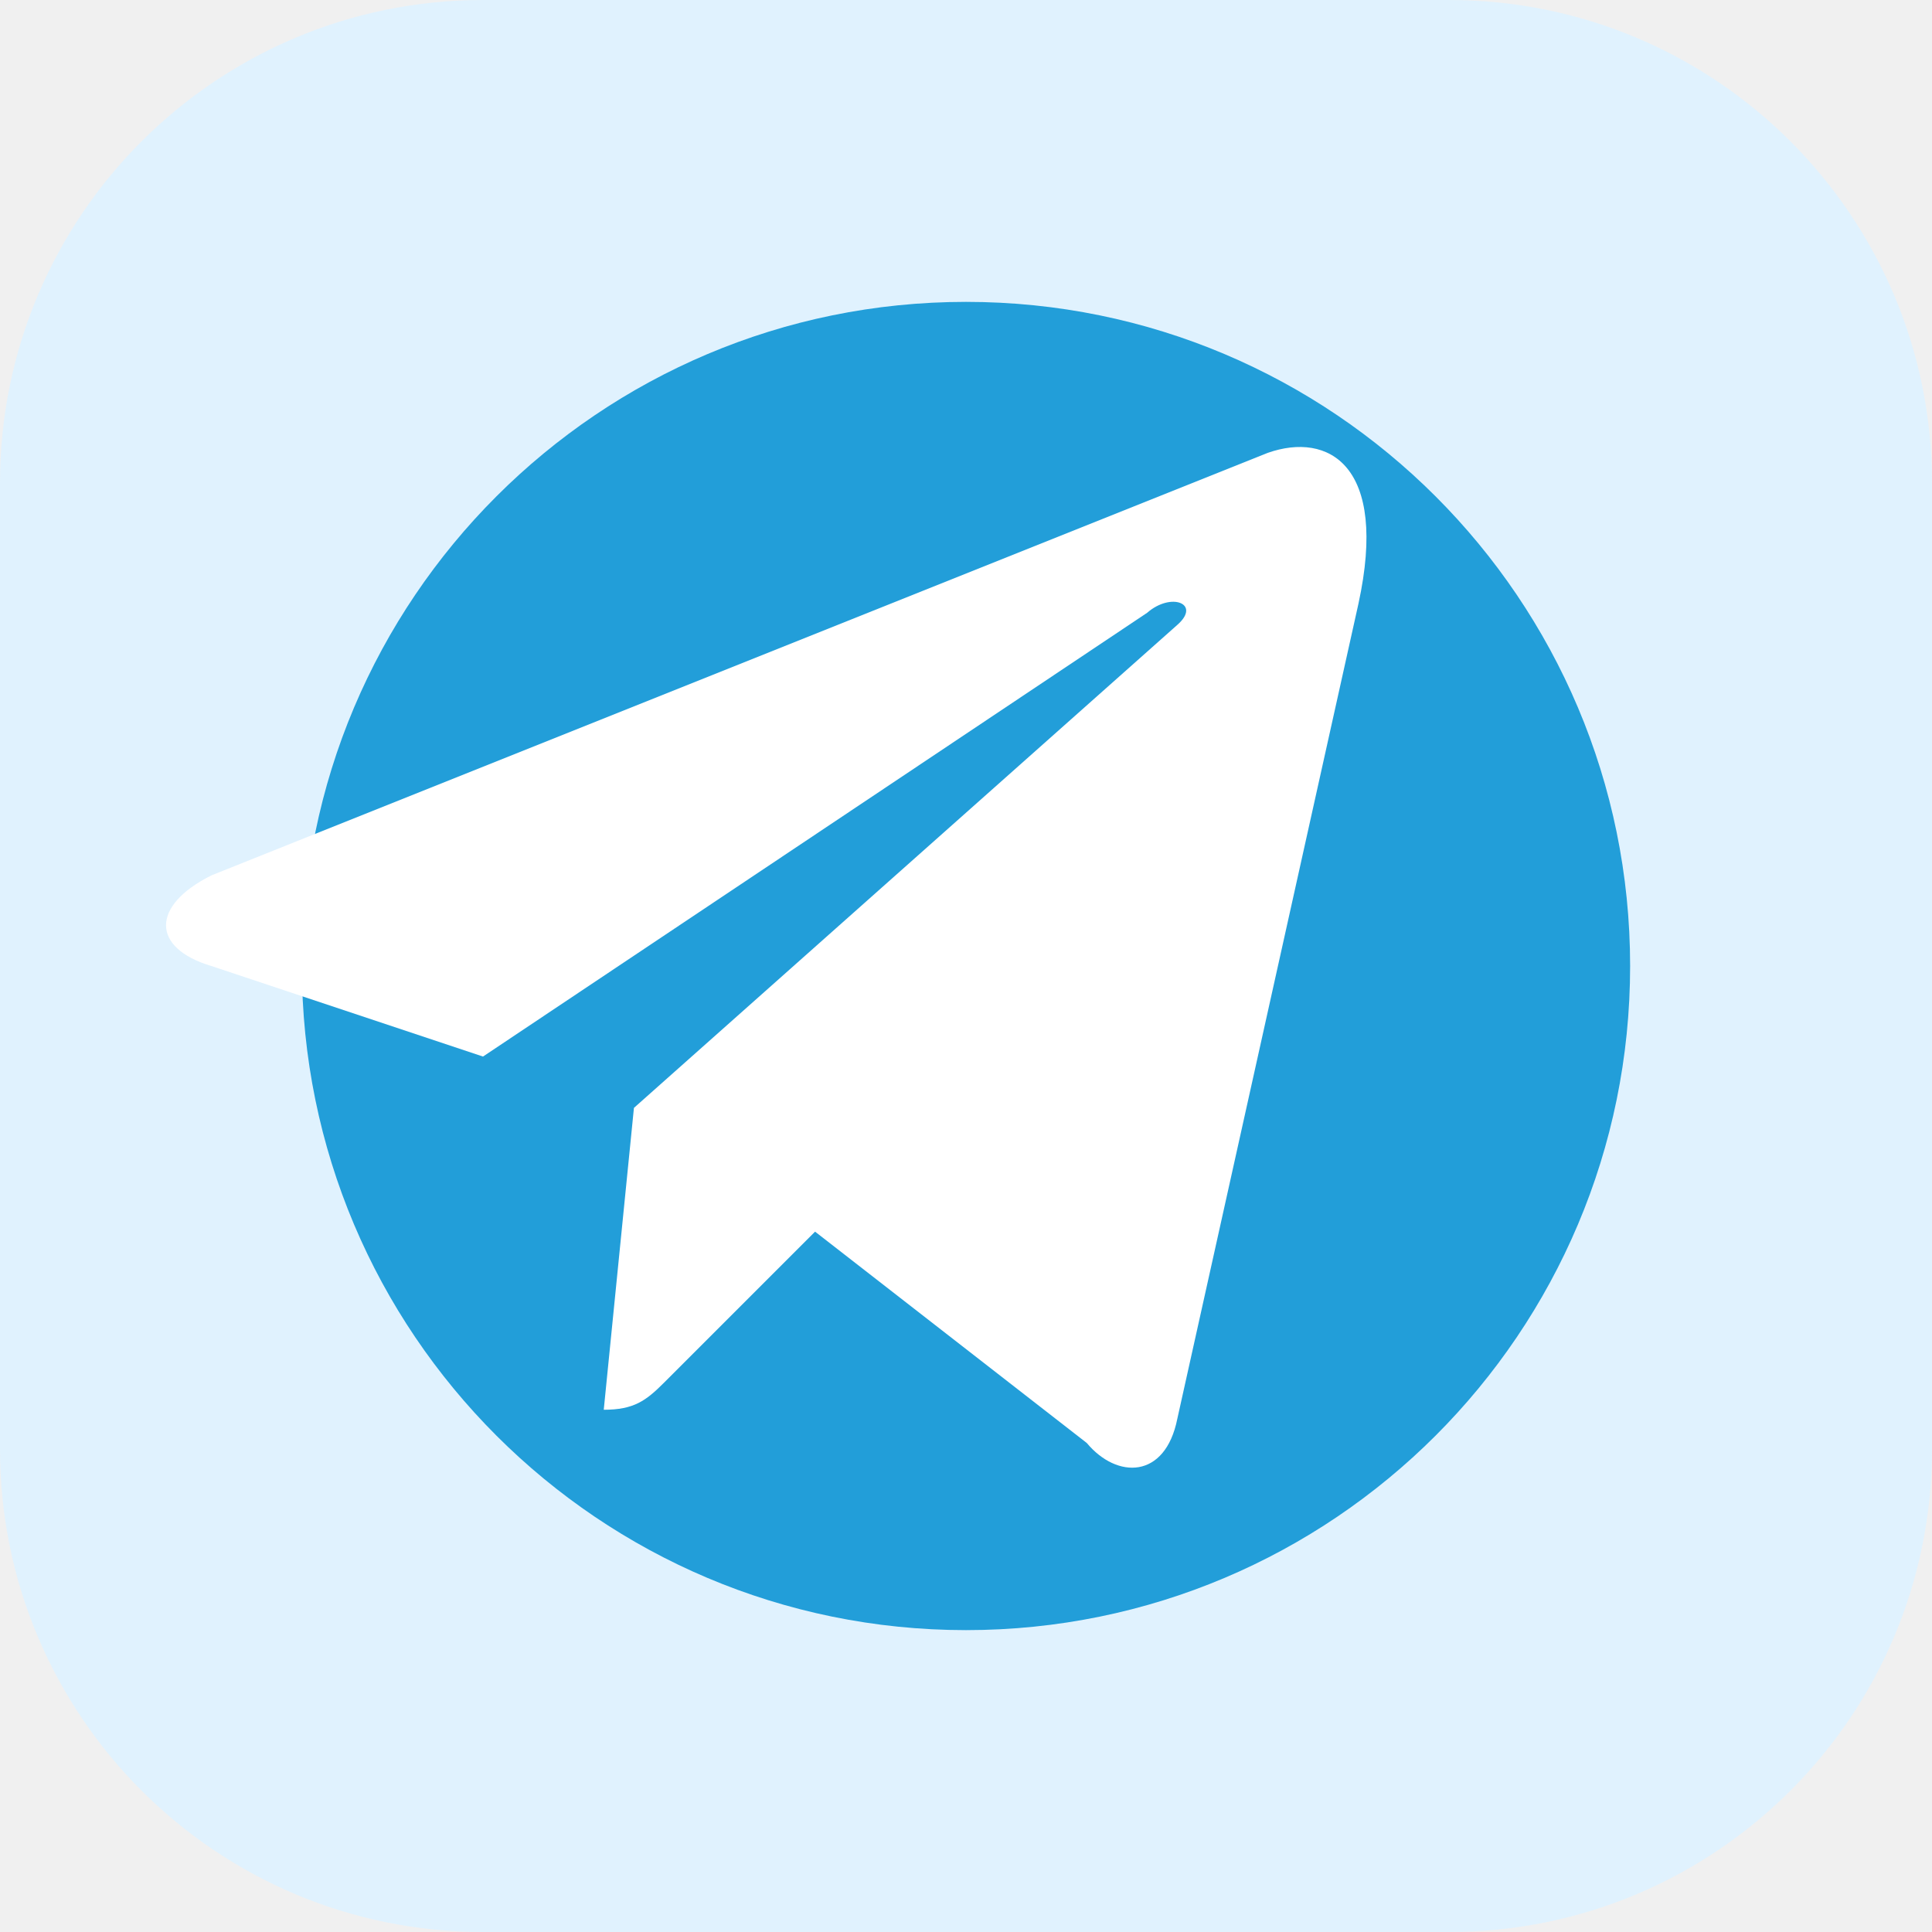
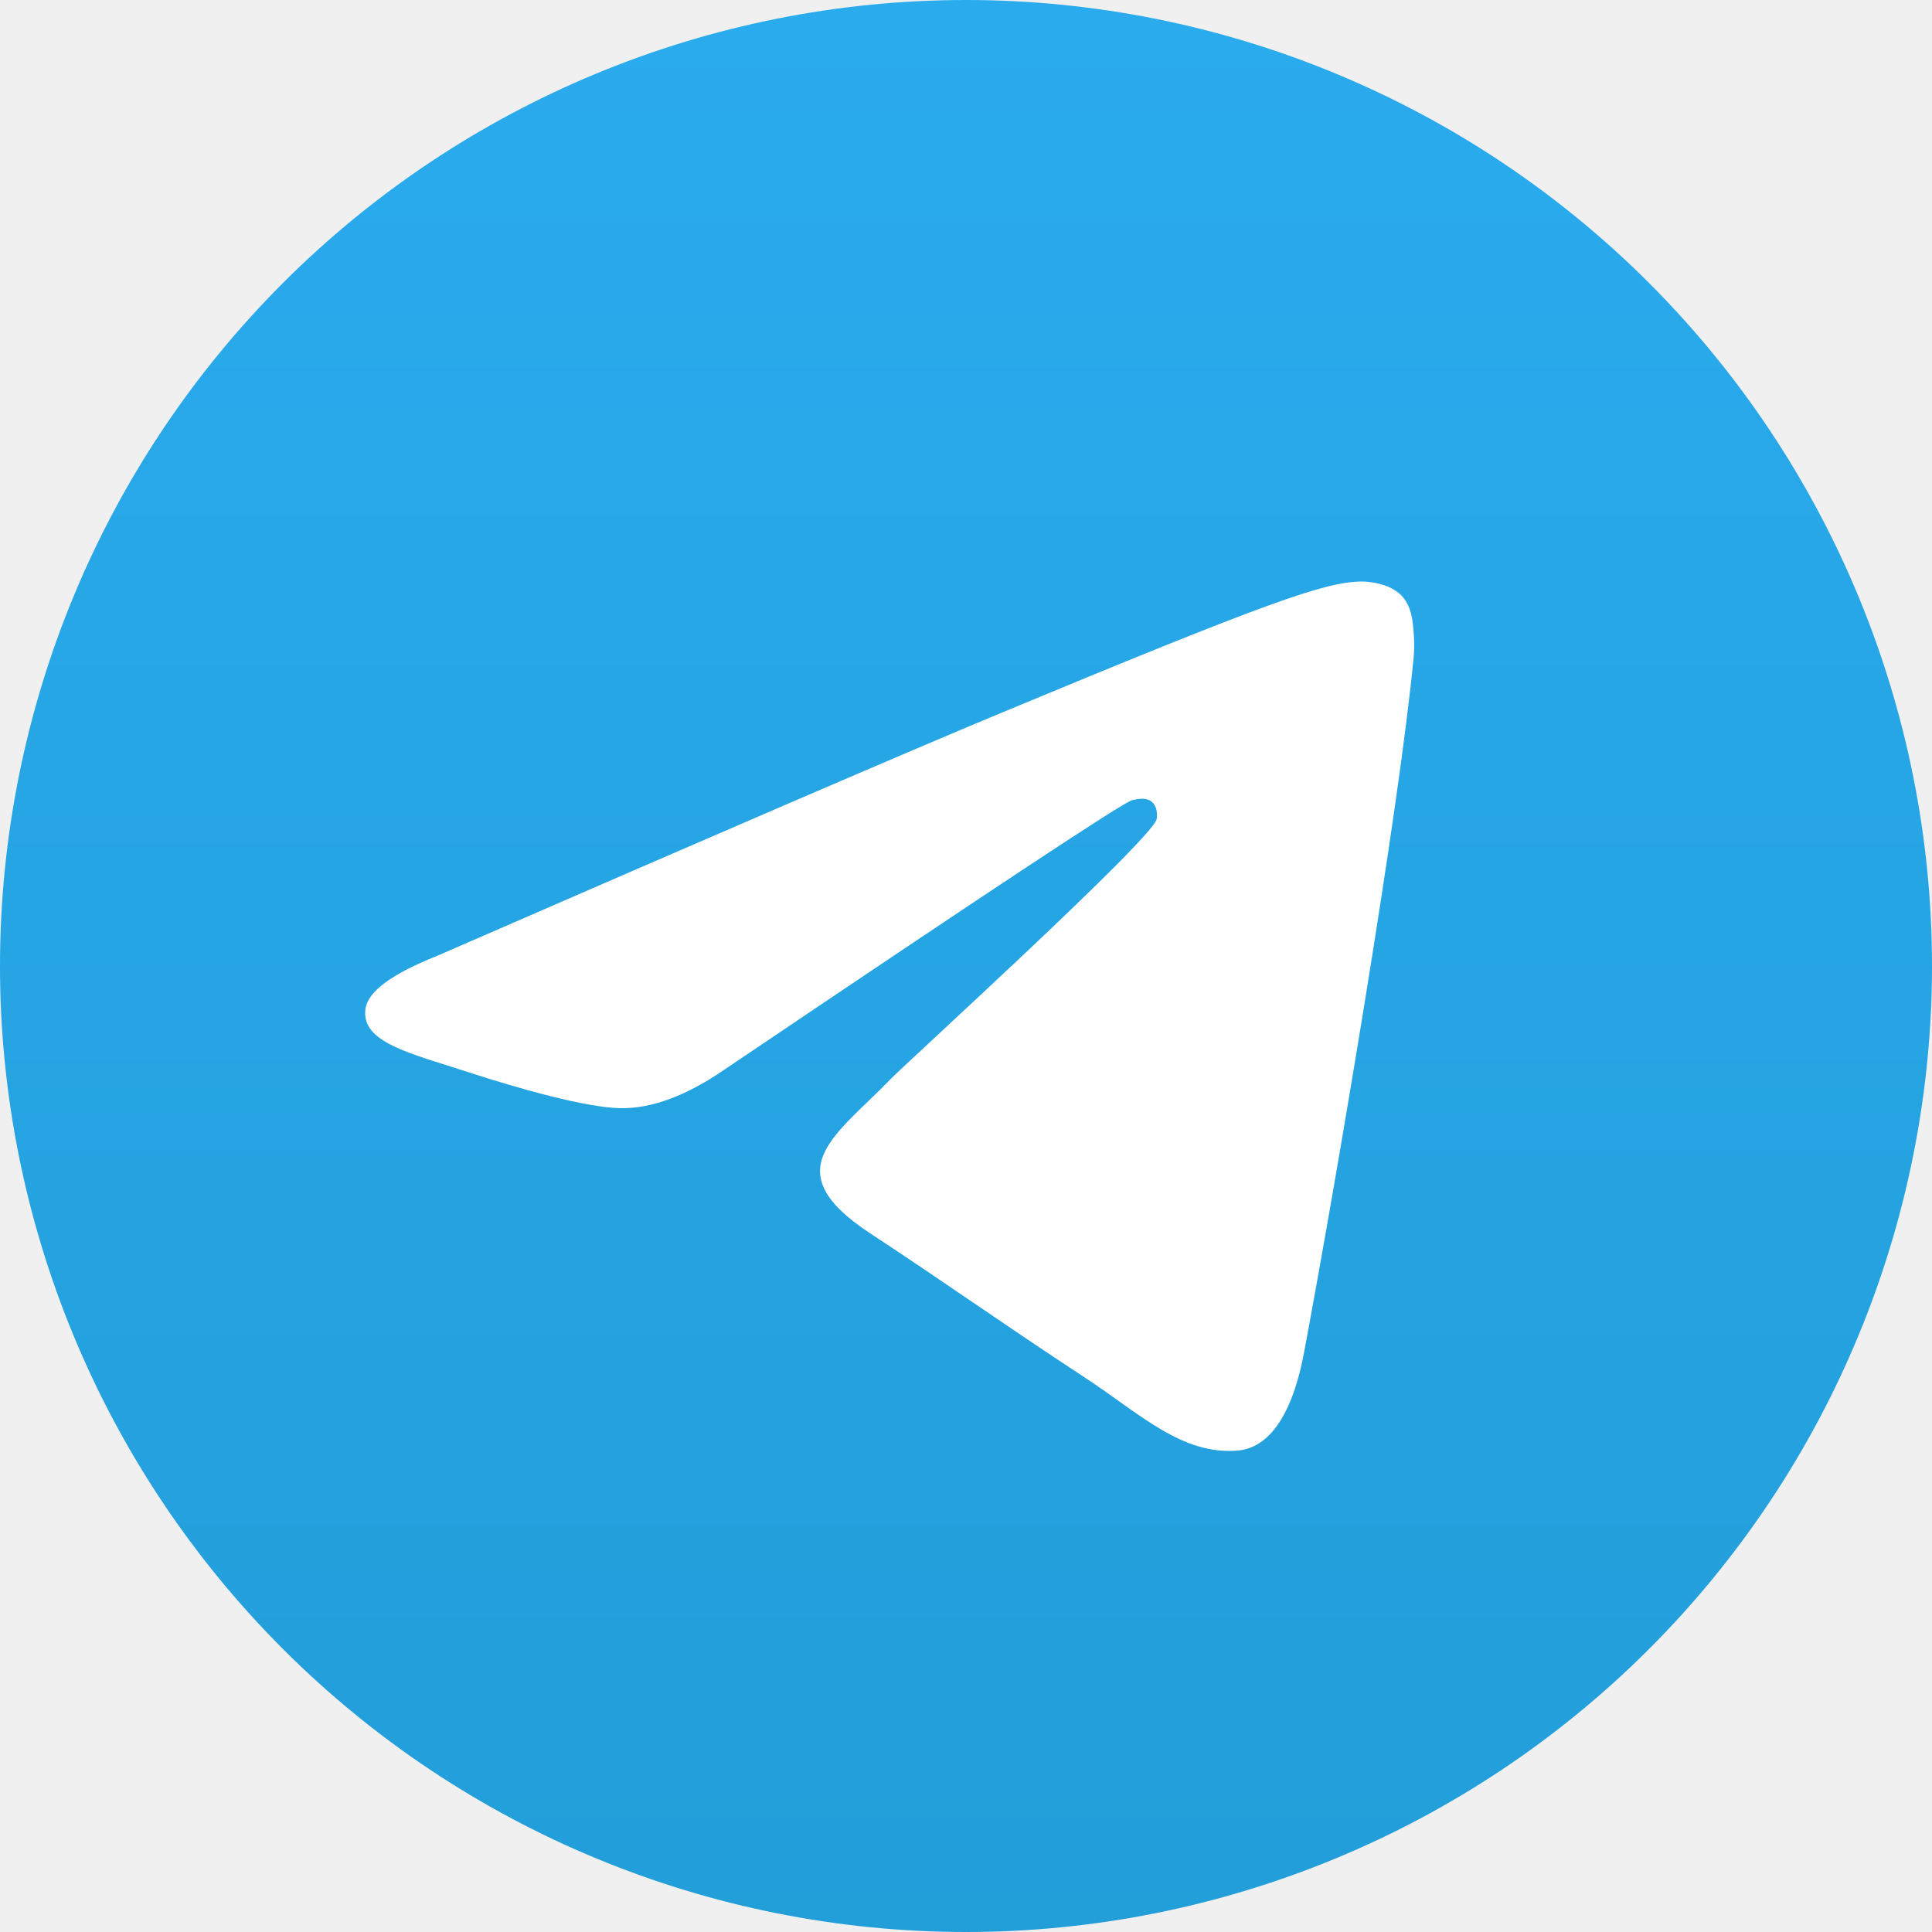
- <svg xmlns="http://www.w3.org/2000/svg" viewBox="0 0 64 64">
-   <rect width="64" height="64" rx="16" fill="#e0f2fe" />
-   <circle cx="32" cy="32" r="22" fill="#229ed9" />
-   <path d="M45 20 39 47c-.4 2-2 2-3 .8l-9-7-5 5c-.6.6-1 .9-2 .9l1-10 18-16c.8-.7-.2-1.1-1-.4L16 35l-9-3c-2-.6-2-2 0-3l35-14c2-.7 4 .4 3 5Z" fill="#ffffff" />
+ <svg xmlns="http://www.w3.org/2000/svg" viewBox="0 0 256 256" preserveAspectRatio="xMidYMid">
+   <defs>
+     <linearGradient id="a" x1="50%" x2="50%" y1="0%" y2="100%">
+       <stop offset="0%" stop-color="#2AABEE" />
+       <stop offset="100%" stop-color="#229ED9" />
+     </linearGradient>
+   </defs>
+   <path fill="url(#a)" d="M128 0C94.06 0 61.48 13.494 37.5 37.49A128.038 128.038 0 0 0 0 128c0 33.934 13.5 66.514 37.5 90.51C61.48 242.506 94.06 256 128 256s66.52-13.494 90.5-37.49c24-23.996 37.5-56.576 37.5-90.51 0-33.934-13.5-66.514-37.5-90.51C194.52 13.494 161.94 0 128 0Z" />
+   <path fill="#FFF" d="M57.94 126.648c37.32-16.256 62.2-26.974 74.64-32.152 35.56-14.786 42.94-17.354 47.76-17.441 1.06-.017 3.42.245 4.96 1.49 1.28 1.05 1.64 2.47 1.82 3.467.16.996.38 3.266.2 5.038-1.92 20.24-10.26 69.356-14.5 92.026-1.78 9.592-5.32 12.808-8.74 13.122-7.44.684-13.08-4.912-20.28-9.63-11.26-7.386-17.62-11.982-28.56-19.188-12.64-8.328-4.44-12.906 2.76-20.386 1.88-1.958 34.64-31.748 35.26-34.45.08-.338.16-1.598-.6-2.262-.74-.666-1.84-.438-2.64-.258-1.14.256-19.12 12.152-54 35.686-5.1 3.508-9.72 5.218-13.88 5.128-4.56-.098-13.36-2.584-19.9-4.708-8-2.606-14.38-3.984-13.82-8.41.28-2.304 3.46-4.662 9.52-7.072Z" />
</svg>
